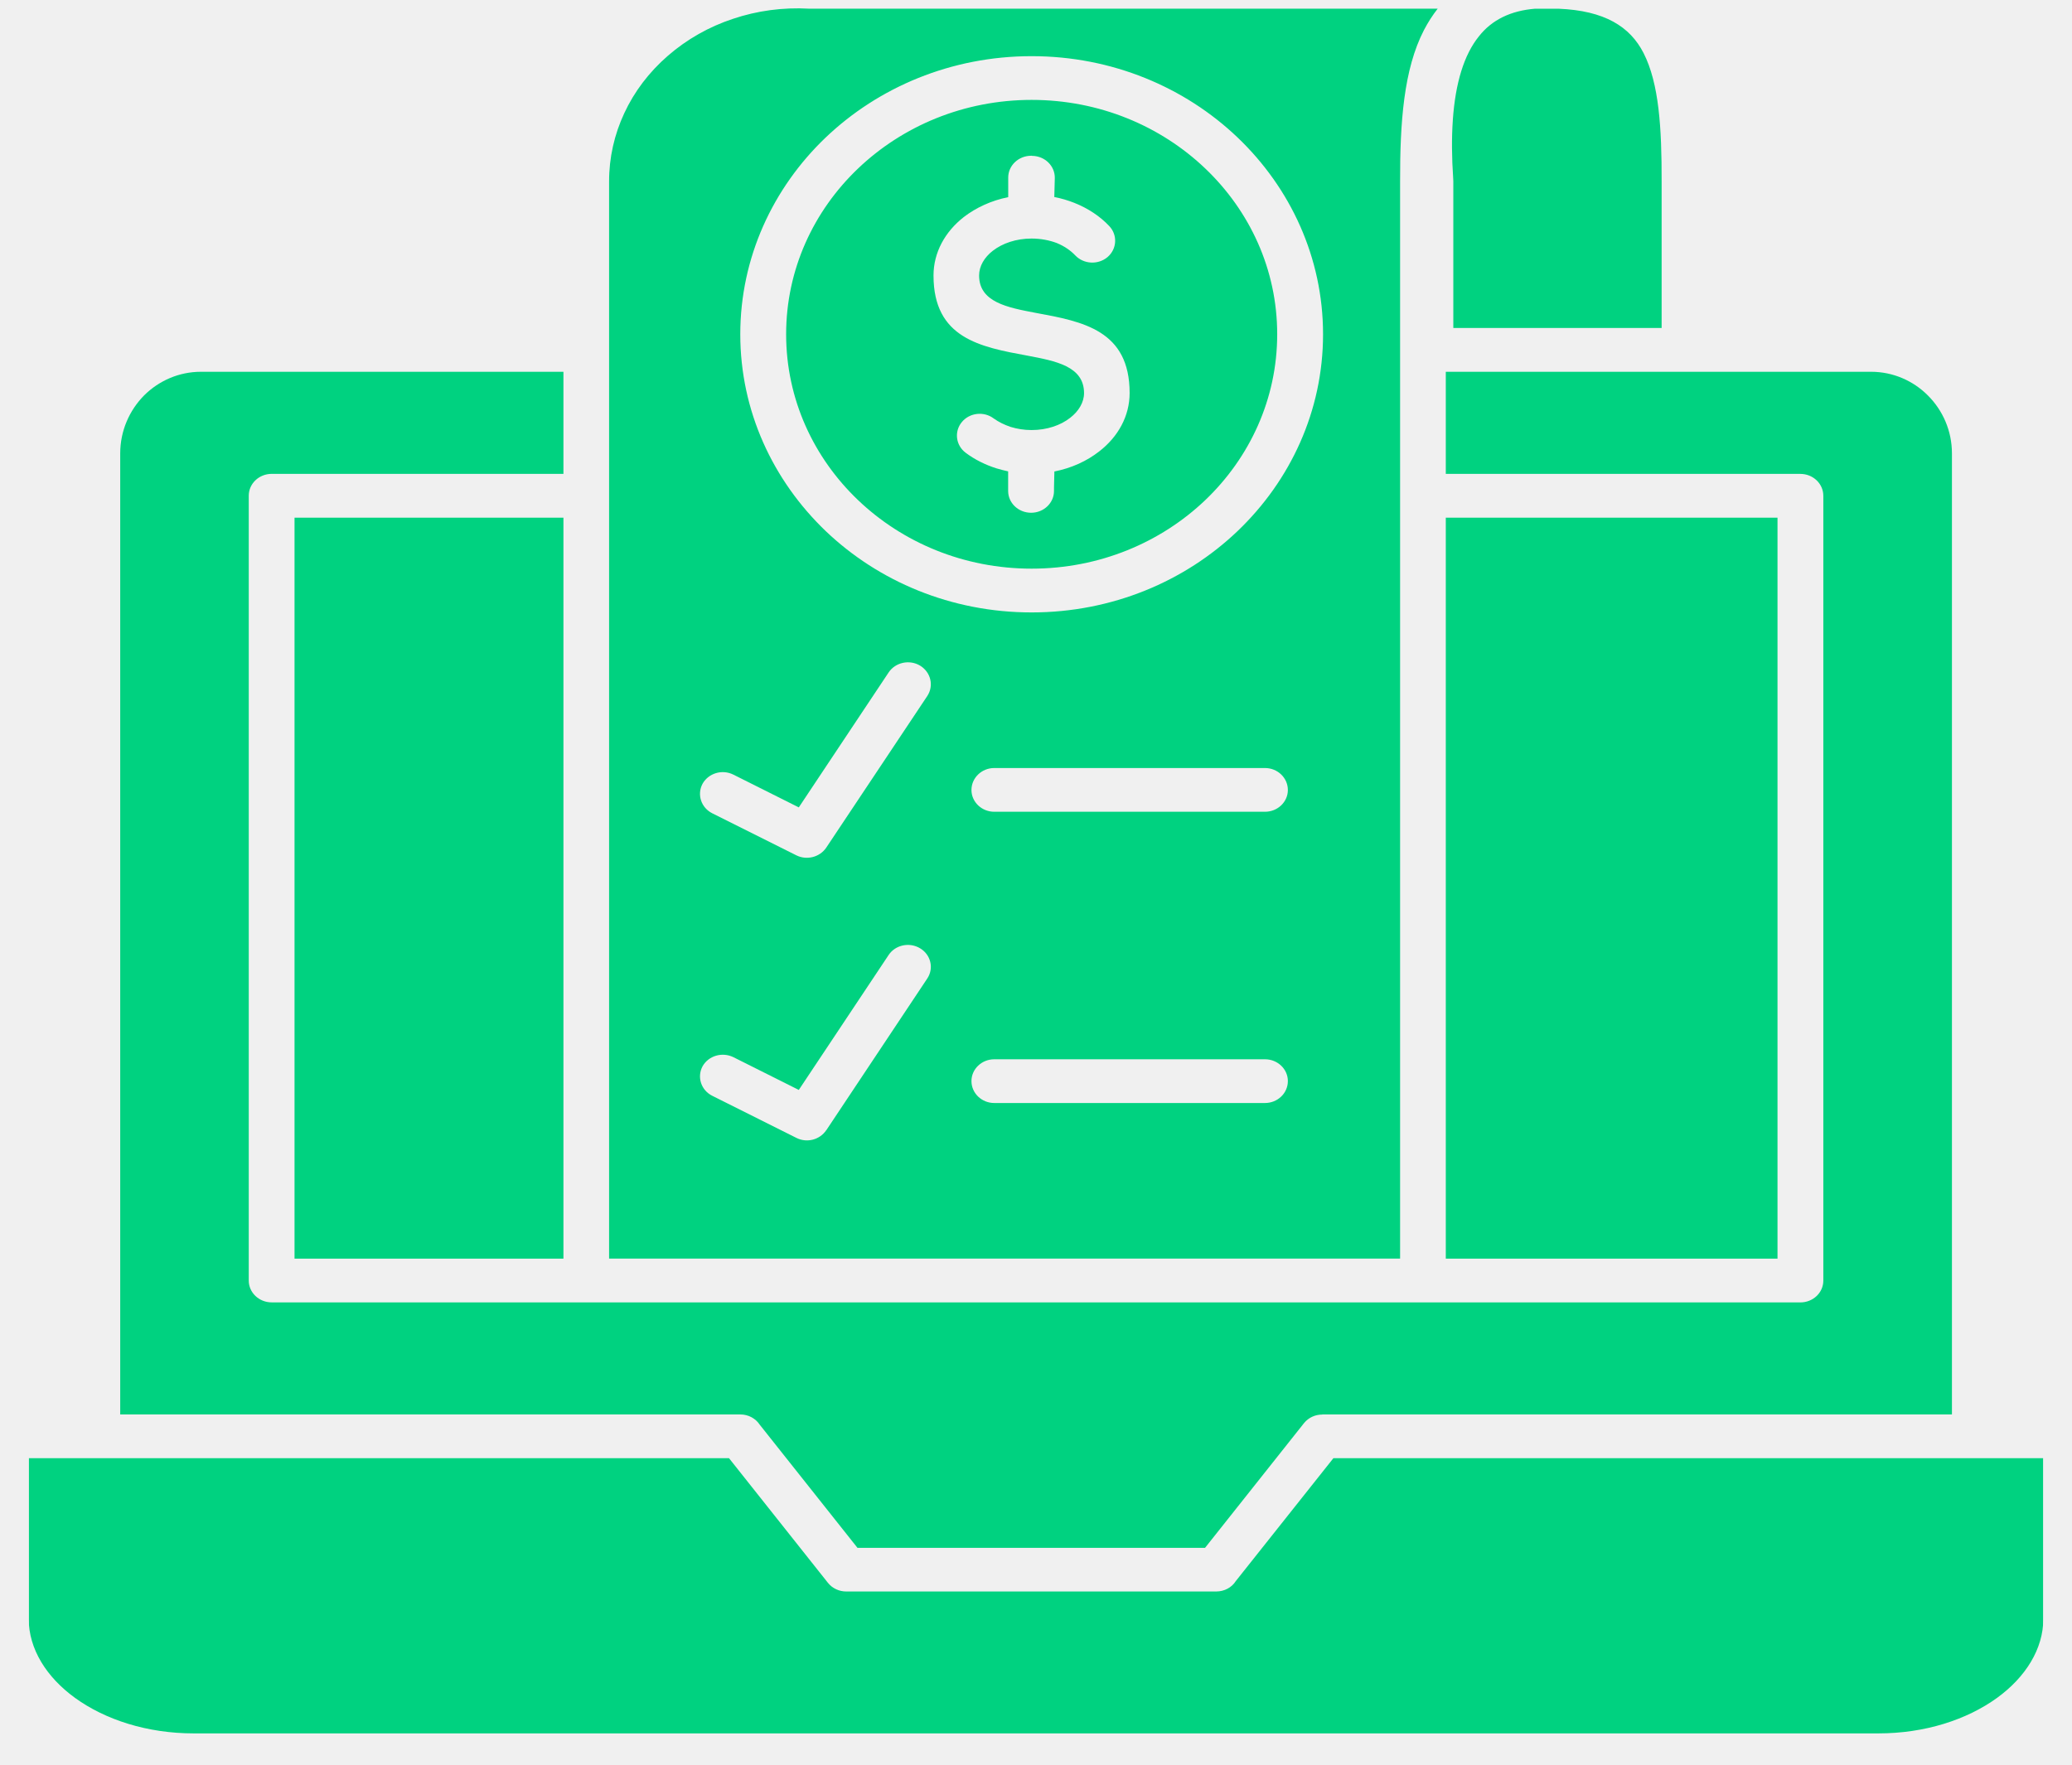
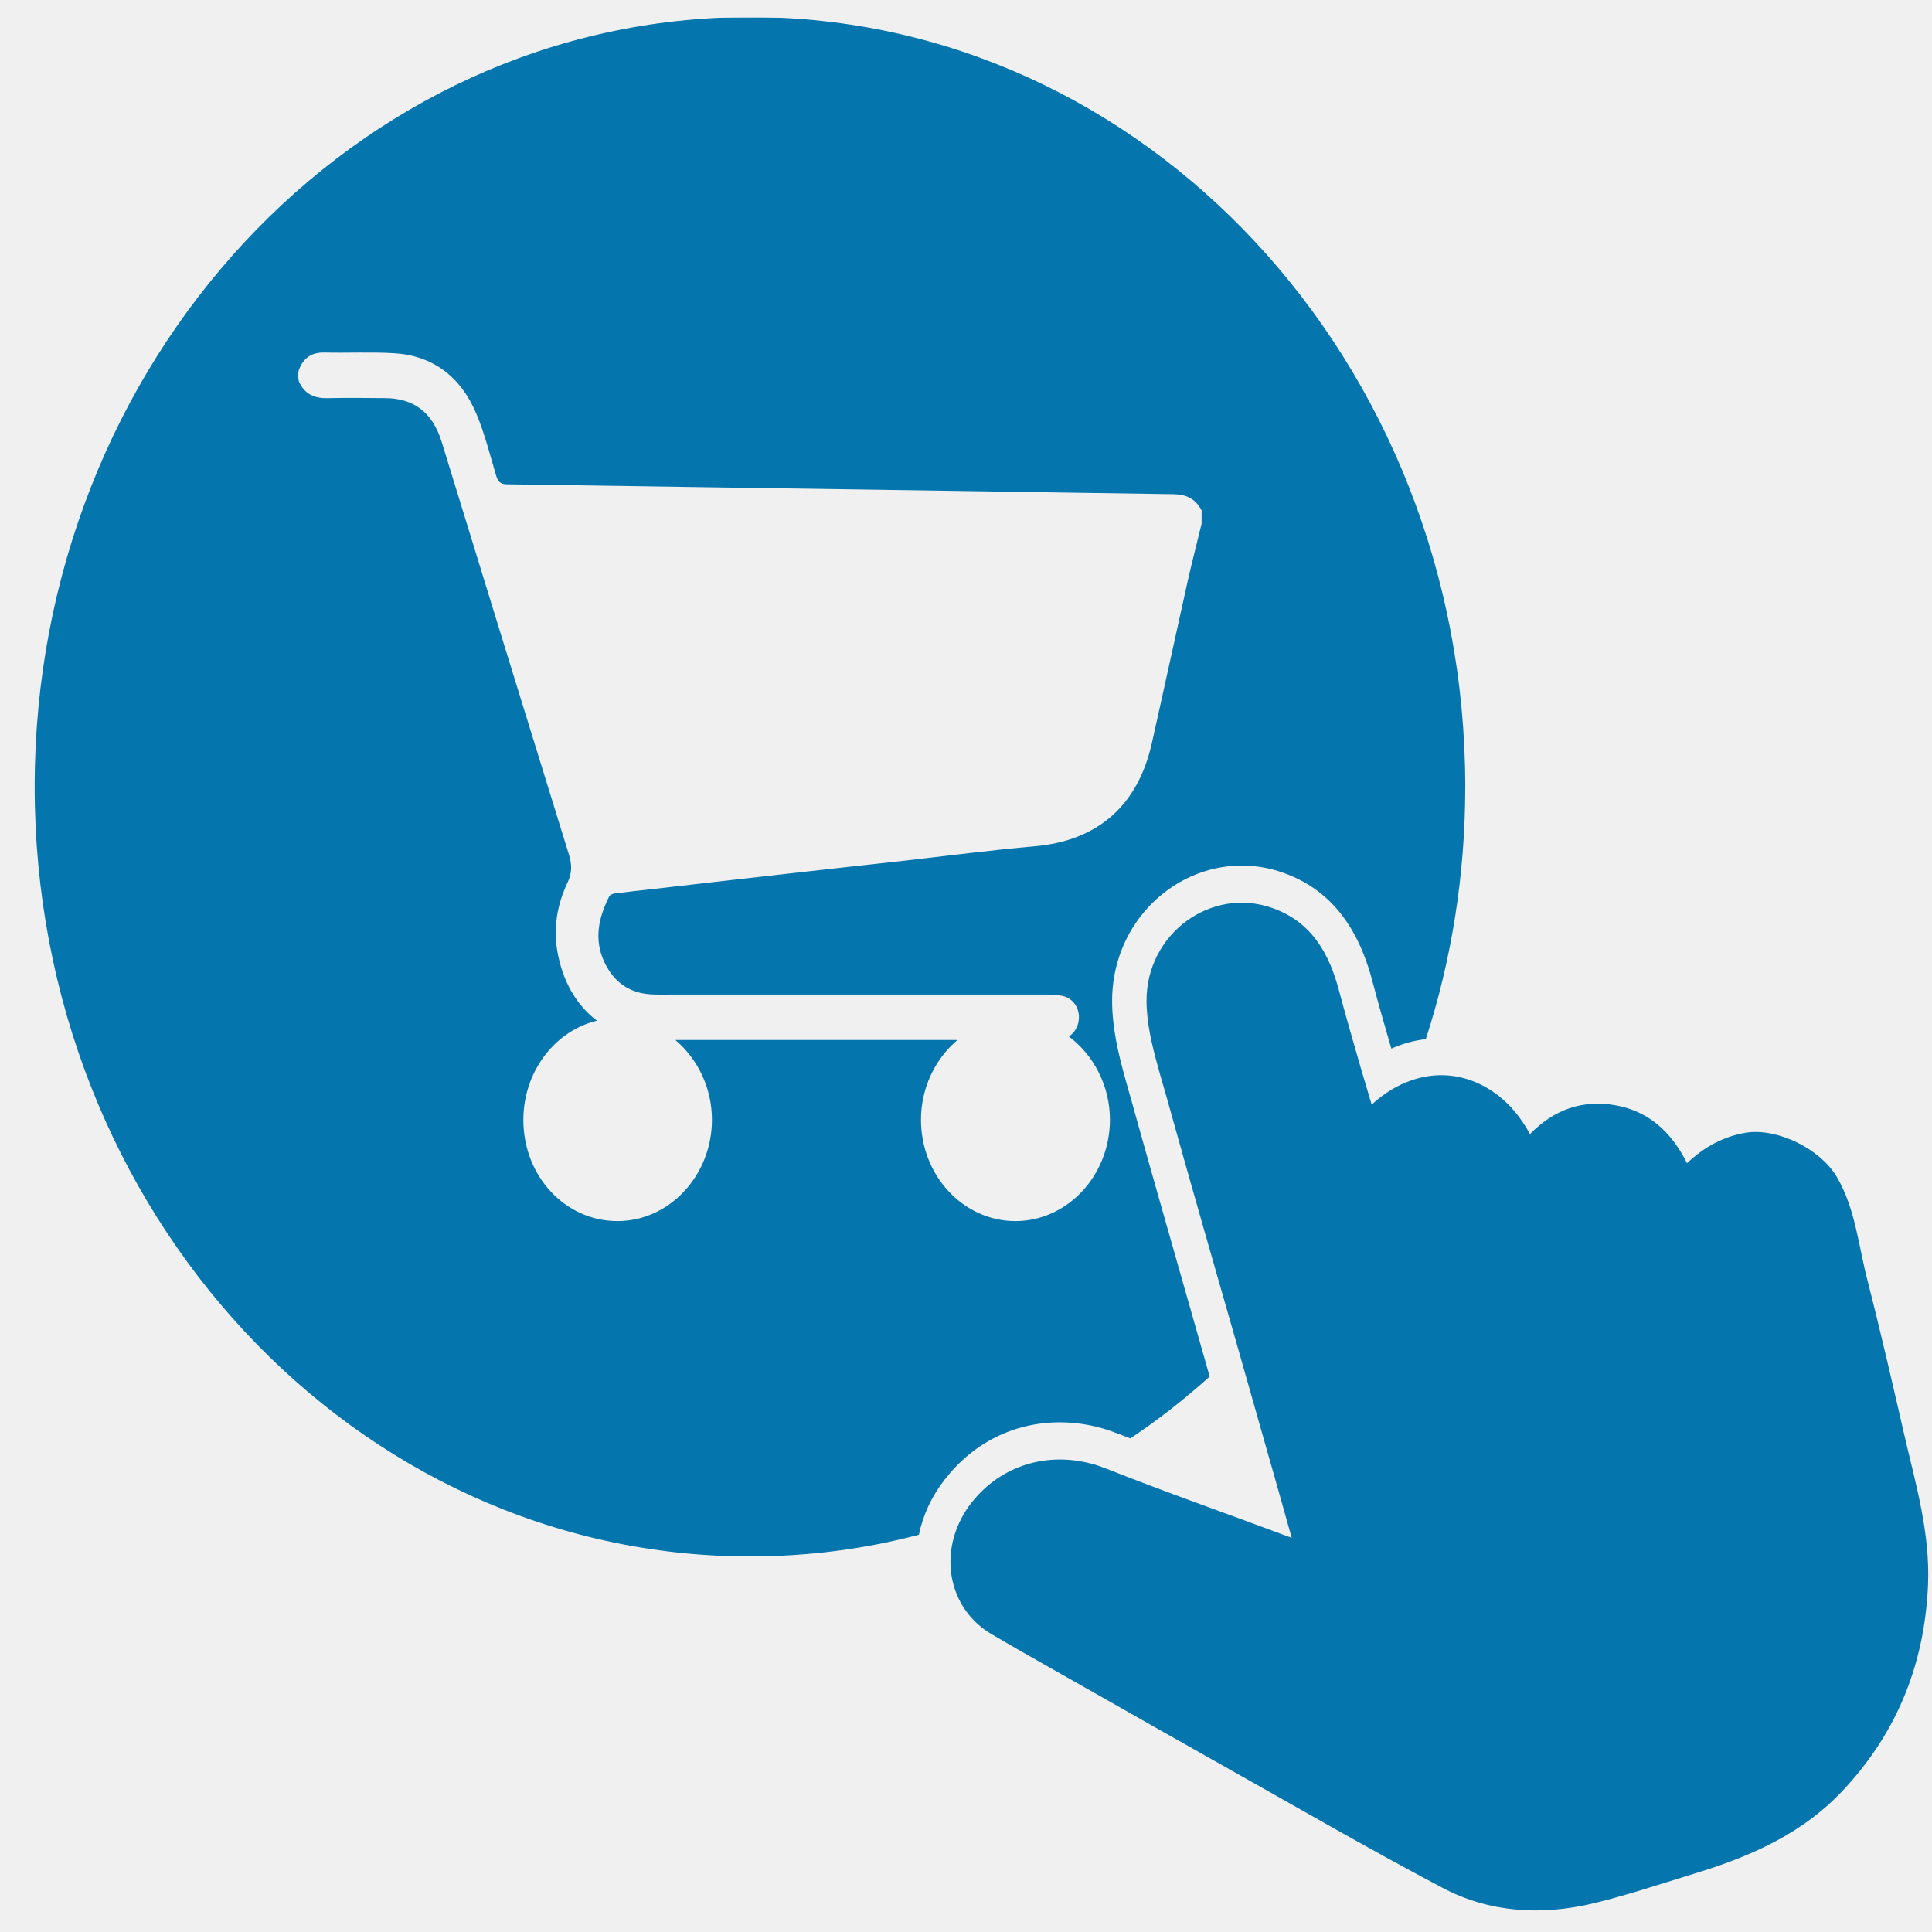
- <svg xmlns="http://www.w3.org/2000/svg" width="54" height="46" viewBox="0 0 54 46" fill="none">
-   <g clip-path="url(#clip0_1_4659)">
-     <g clip-path="url(#clip1_1_4659)">
-       <g clip-path="url(#clip2_1_4659)">
-         <mask id="mask0_1_4659" style="mask-type:luminance" maskUnits="userSpaceOnUse" x="0" y="0" width="54" height="46">
-           <path d="M0.75 0.188H53.25V45.188H0.75V0.188Z" fill="white" />
+ <svg xmlns="http://www.w3.org/2000/svg" width="56" height="56" viewBox="0 0 56 56" fill="none">
+   <g clip-path="url(#clip0_1_4409)">
+     <g clip-path="url(#clip1_1_4409)">
+       <g clip-path="url(#clip2_1_4409)">
+         <mask id="mask0_1_4409" style="mask-type:luminance" maskUnits="userSpaceOnUse" x="27" y="25" width="29" height="31">
+           <path d="M27.204 25.748H55.98V55.501H27.204V25.748Z" fill="white" />
        </mask>
-         <g mask="url(#mask0_1_4659)">
-           <path d="M18.999 38.01H0.748V42.193C0.748 42.984 1.211 43.718 1.953 44.257C2.74 44.828 3.837 45.184 5.047 45.184H48.954C50.168 45.184 51.26 44.828 52.049 44.257C52.79 43.718 53.253 42.983 53.253 42.193V38.01H34.751L32.206 41.215C32.102 41.38 31.912 41.485 31.696 41.485H22.053C21.874 41.485 21.697 41.408 21.578 41.26L18.999 38.01ZM36.489 32.809V4.732C36.486 3.195 36.581 1.807 37.112 0.782C37.217 0.581 37.335 0.397 37.469 0.226H21.087C20.403 0.187 19.729 0.28 19.105 0.49C18.479 0.696 17.901 1.024 17.407 1.453C16.916 1.879 16.53 2.389 16.271 2.948C16.01 3.506 15.873 4.11 15.874 4.732V32.807H36.489V32.809ZM37.68 13.494V32.809H46.325V13.494H37.68ZM40.615 0.227C40.608 0.227 40.599 0.227 40.591 0.227H40.006C39.371 0.279 38.881 0.517 38.543 0.947C38.157 1.425 37.931 2.155 37.863 3.127V3.136C37.831 3.591 37.835 4.102 37.873 4.657C37.876 4.684 37.876 4.706 37.876 4.732V8.549H43.305V4.732C43.308 3.346 43.24 2.178 42.834 1.383C42.483 0.695 41.822 0.276 40.615 0.227ZM14.684 32.809V13.494H7.676V32.809H14.684ZM37.085 33.949H7.082C6.75 33.949 6.483 33.694 6.483 33.381V12.921C6.483 12.607 6.75 12.352 7.082 12.352H14.684V9.691H5.237C4.662 9.691 4.139 9.927 3.759 10.304C3.374 10.692 3.133 11.228 3.133 11.819V36.87H19.295C19.508 36.87 19.696 36.978 19.802 37.14L22.348 40.348H31.405L33.986 37.095C34.105 36.949 34.28 36.873 34.46 36.873V36.87H50.871V11.82C50.871 11.228 50.631 10.693 50.242 10.306C49.864 9.927 49.338 9.691 48.764 9.691H37.68V12.353H46.92C47.252 12.353 47.519 12.609 47.519 12.923V33.383C47.519 33.695 47.252 33.95 46.92 33.95H37.085V33.949ZM18.563 21.2C18.272 21.054 18.161 20.711 18.308 20.433C18.462 20.155 18.819 20.046 19.111 20.191L20.818 21.046L23.159 17.529C23.334 17.265 23.703 17.184 23.981 17.352C24.258 17.522 24.343 17.872 24.168 18.141L21.533 22.096C21.367 22.341 21.032 22.433 20.755 22.296L18.563 21.2ZM18.563 28.564C18.272 28.419 18.161 28.076 18.308 27.798C18.462 27.52 18.819 27.415 19.111 27.556L20.818 28.411L23.159 24.894C23.334 24.63 23.703 24.551 23.981 24.72C24.259 24.886 24.343 25.239 24.168 25.504L21.533 29.464V29.461C21.367 29.709 21.032 29.801 20.755 29.661L18.563 28.564ZM25.912 21.16C25.585 21.16 25.318 20.905 25.318 20.593C25.318 20.276 25.585 20.02 25.912 20.02H32.968C33.297 20.02 33.564 20.276 33.564 20.593C33.564 20.905 33.297 21.16 32.968 21.16H25.912ZM25.912 28.752C25.585 28.752 25.318 28.497 25.318 28.18C25.318 27.867 25.585 27.612 25.912 27.612H32.968C33.297 27.612 33.564 27.867 33.564 28.18C33.564 28.497 33.297 28.752 32.968 28.752H25.912ZM31.413 4.394C30.253 3.286 28.653 2.604 26.886 2.604C25.12 2.604 23.521 3.286 22.361 4.394C21.204 5.498 20.488 7.026 20.488 8.713C20.488 10.403 21.204 11.93 22.361 13.035C23.521 14.143 25.12 14.823 26.886 14.823C28.653 14.823 30.251 14.143 31.413 13.035C32.568 11.931 33.286 10.403 33.286 8.713C33.287 7.026 32.57 5.498 31.413 4.394ZM26.886 1.464C28.983 1.464 30.882 2.274 32.255 3.585C33.629 4.897 34.481 6.713 34.481 8.713C34.481 10.714 33.629 12.528 32.255 13.842C30.882 15.154 28.983 15.964 26.886 15.964C24.789 15.964 22.892 15.154 21.518 13.842C20.145 12.526 19.293 10.714 19.293 8.713C19.293 6.713 20.145 4.897 21.518 3.585C22.893 2.274 24.79 1.464 26.886 1.464ZM25.168 11.803C24.909 11.61 24.864 11.251 25.064 11.006C25.266 10.756 25.642 10.714 25.898 10.908C26.023 10.998 26.173 11.073 26.341 11.129C26.507 11.18 26.69 11.21 26.886 11.21C27.284 11.21 27.643 11.087 27.893 10.889C28.113 10.719 28.252 10.487 28.252 10.247C28.252 9.545 27.51 9.41 26.774 9.27C25.549 9.045 24.329 8.818 24.329 7.181C24.329 6.581 24.629 6.04 25.119 5.657C25.437 5.412 25.837 5.227 26.276 5.139V4.628C26.276 4.316 26.543 4.06 26.875 4.06H26.895V4.063H26.908C27.235 4.071 27.496 4.328 27.49 4.642L27.477 5.136C27.659 5.17 27.833 5.223 27.999 5.288C28.356 5.43 28.672 5.639 28.911 5.895C29.13 6.127 29.11 6.49 28.866 6.7C28.62 6.909 28.244 6.889 28.024 6.658C27.899 6.526 27.733 6.414 27.544 6.336C27.351 6.263 27.125 6.218 26.884 6.218C26.486 6.218 26.126 6.341 25.873 6.538C25.653 6.709 25.517 6.939 25.517 7.181C25.517 7.878 26.257 8.016 26.995 8.156C28.22 8.381 29.44 8.608 29.44 10.245C29.44 10.846 29.14 11.386 28.648 11.766C28.328 12.018 27.924 12.203 27.479 12.29L27.469 12.709V12.798C27.469 13.111 27.202 13.366 26.873 13.366C26.541 13.366 26.274 13.111 26.274 12.798V12.287C26.173 12.265 26.067 12.238 25.971 12.209C25.677 12.116 25.402 11.979 25.168 11.803Z" fill="#00D280" />
+         <g mask="url(#mask0_1_4409)">
+           <path d="M55.206 41.629C54.861 40.13 54.521 38.64 54.141 37.157C53.87 36.13 53.788 35.051 53.243 34.115C52.753 33.292 51.519 32.696 50.624 32.829C49.959 32.938 49.41 33.234 48.9 33.716C48.431 32.781 47.761 32.196 46.803 32.033C45.859 31.874 45.039 32.163 44.345 32.874C43.634 31.524 42.261 30.842 40.908 31.315C40.519 31.448 40.128 31.679 39.758 32.018C39.654 31.663 39.549 31.309 39.443 30.954C39.234 30.228 39.023 29.502 38.829 28.777C38.535 27.632 38.02 26.73 36.895 26.325C35.103 25.68 33.229 27.072 33.233 29.002C33.233 29.653 33.393 30.309 33.573 30.954C33.649 31.243 33.739 31.524 33.813 31.797C34.494 34.239 35.193 36.674 35.892 39.109C36.191 40.169 36.492 41.221 36.791 42.276C37.002 43.001 37.2 43.727 37.441 44.575C35.562 43.872 33.789 43.252 32.044 42.561C31.905 42.507 31.766 42.458 31.62 42.421H31.615C30.381 42.098 29.038 42.437 28.152 43.566C28.008 43.748 27.893 43.942 27.803 44.14C27.255 45.323 27.608 46.704 28.747 47.371C29.752 47.961 30.772 48.527 31.781 49.102C32.919 49.747 34.058 50.398 35.198 51.037C37.395 52.269 39.584 53.544 41.812 54.72C43.174 55.44 44.659 55.522 46.129 55.183C47.127 54.946 48.102 54.617 49.082 54.317C50.725 53.817 52.289 53.151 53.512 51.795C54.996 50.168 55.789 48.221 55.885 45.929C55.946 44.436 55.535 43.043 55.206 41.629Z" fill="#0575AD" />
+         </g>
+         <mask id="mask1_1_4409" style="mask-type:luminance" maskUnits="userSpaceOnUse" x="0" y="0" width="43" height="46">
+           <path d="M0.98 0.5H42.886V45.583H0.98V0.5Z" fill="white" />
+         </mask>
+         <g mask="url(#mask1_1_4409)">
+           <path d="M26.695 32.458C26.695 31.526 27.111 30.689 27.752 30.145H19.576C20.22 30.689 20.639 31.534 20.636 32.469C20.63 34.077 19.4 35.394 17.899 35.394C16.387 35.396 15.175 34.098 15.17 32.473C15.164 31.067 16.081 29.879 17.303 29.585C16.71 29.138 16.301 28.438 16.151 27.553C16.036 26.865 16.157 26.199 16.452 25.579C16.584 25.306 16.58 25.064 16.492 24.775C15.256 20.789 14.029 16.799 12.802 12.808C12.539 11.956 11.995 11.541 11.155 11.54C10.602 11.536 10.049 11.528 9.496 11.541C9.123 11.551 8.83 11.431 8.662 11.055C8.621 10.838 8.662 10.724 8.662 10.724C8.801 10.356 9.055 10.205 9.424 10.219C10.087 10.234 10.752 10.199 11.415 10.238C12.532 10.302 13.35 10.906 13.807 11.993C14.049 12.566 14.2 13.18 14.38 13.783C14.433 13.957 14.499 14.036 14.694 14.038C16.685 14.069 18.674 14.097 20.665 14.126L28.57 14.242C28.806 14.248 29.04 14.249 29.276 14.253C30.86 14.275 32.444 14.304 34.025 14.325C34.375 14.329 34.654 14.453 34.829 14.794V15.179C34.694 15.739 34.548 16.299 34.422 16.861C34.072 18.428 33.735 19.993 33.384 21.554C32.975 23.365 31.802 24.37 30.001 24.529C28.747 24.638 27.496 24.802 26.246 24.944C25.028 25.079 23.81 25.213 22.592 25.351C21.365 25.488 20.139 25.63 18.912 25.771C18.548 25.812 18.182 25.85 17.82 25.897C17.764 25.905 17.679 25.936 17.658 25.984C17.351 26.598 17.207 27.228 17.521 27.894C17.796 28.471 18.239 28.777 18.84 28.82C19.016 28.833 19.198 28.828 19.375 28.828C23.055 28.828 26.734 28.826 30.413 28.828C30.548 28.828 30.683 28.841 30.817 28.872C31.102 28.944 31.285 29.207 31.273 29.511C31.267 29.734 31.152 29.932 30.983 30.044C31.698 30.579 32.172 31.47 32.172 32.458C32.17 34.079 30.93 35.402 29.419 35.394C27.916 35.386 26.695 34.071 26.695 32.458ZM30.72 41.227C31.285 41.227 31.851 41.335 32.39 41.55C32.514 41.599 32.638 41.647 32.764 41.693C33.57 41.157 34.337 40.554 35.063 39.9C34.953 39.507 34.838 39.115 34.728 38.722C34.103 36.518 33.469 34.319 32.854 32.111C32.824 31.999 32.795 31.888 32.759 31.776C32.71 31.605 32.66 31.421 32.609 31.239C32.42 30.557 32.235 29.794 32.235 29.002C32.235 27.993 32.606 27.03 33.283 26.298C33.993 25.529 34.977 25.089 35.991 25.089C36.402 25.089 36.816 25.159 37.211 25.304C38.521 25.771 39.364 26.815 39.794 28.492C39.958 29.116 40.144 29.756 40.329 30.395C40.654 30.249 40.987 30.158 41.328 30.12C42.072 27.83 42.471 25.368 42.471 22.803C42.471 10.484 33.19 0.495 21.738 0.495C10.289 0.495 1.005 10.484 1.005 22.803C1.005 35.125 10.289 45.114 21.738 45.114C23.427 45.114 25.066 44.899 26.635 44.485C26.754 43.909 27.01 43.361 27.39 42.877C28.219 41.813 29.402 41.227 30.72 41.227Z" fill="#0575AD" />
        </g>
      </g>
    </g>
  </g>
  <defs>
-     <clipPath id="clip0_1_4659">
-       <rect width="53" height="45" fill="white" transform="translate(0.500244 0.189941)" />
+     <clipPath id="clip0_1_4409">
+       <rect width="55" height="55" fill="white" transform="translate(0.97998 0.5)" />
    </clipPath>
-     <clipPath id="clip1_1_4659">
-       <rect width="53" height="45" fill="white" transform="translate(0.500244 0.189941)" />
+     <clipPath id="clip1_1_4409">
+       <rect width="55" height="55" fill="white" transform="translate(0.97998 0.5)" />
    </clipPath>
-     <clipPath id="clip2_1_4659">
-       <rect width="53" height="45" fill="white" transform="translate(0.500244 0.189941)" />
+     <clipPath id="clip2_1_4409">
+       <rect width="55" height="55" fill="white" transform="translate(0.97998 0.5)" />
    </clipPath>
  </defs>
</svg>
